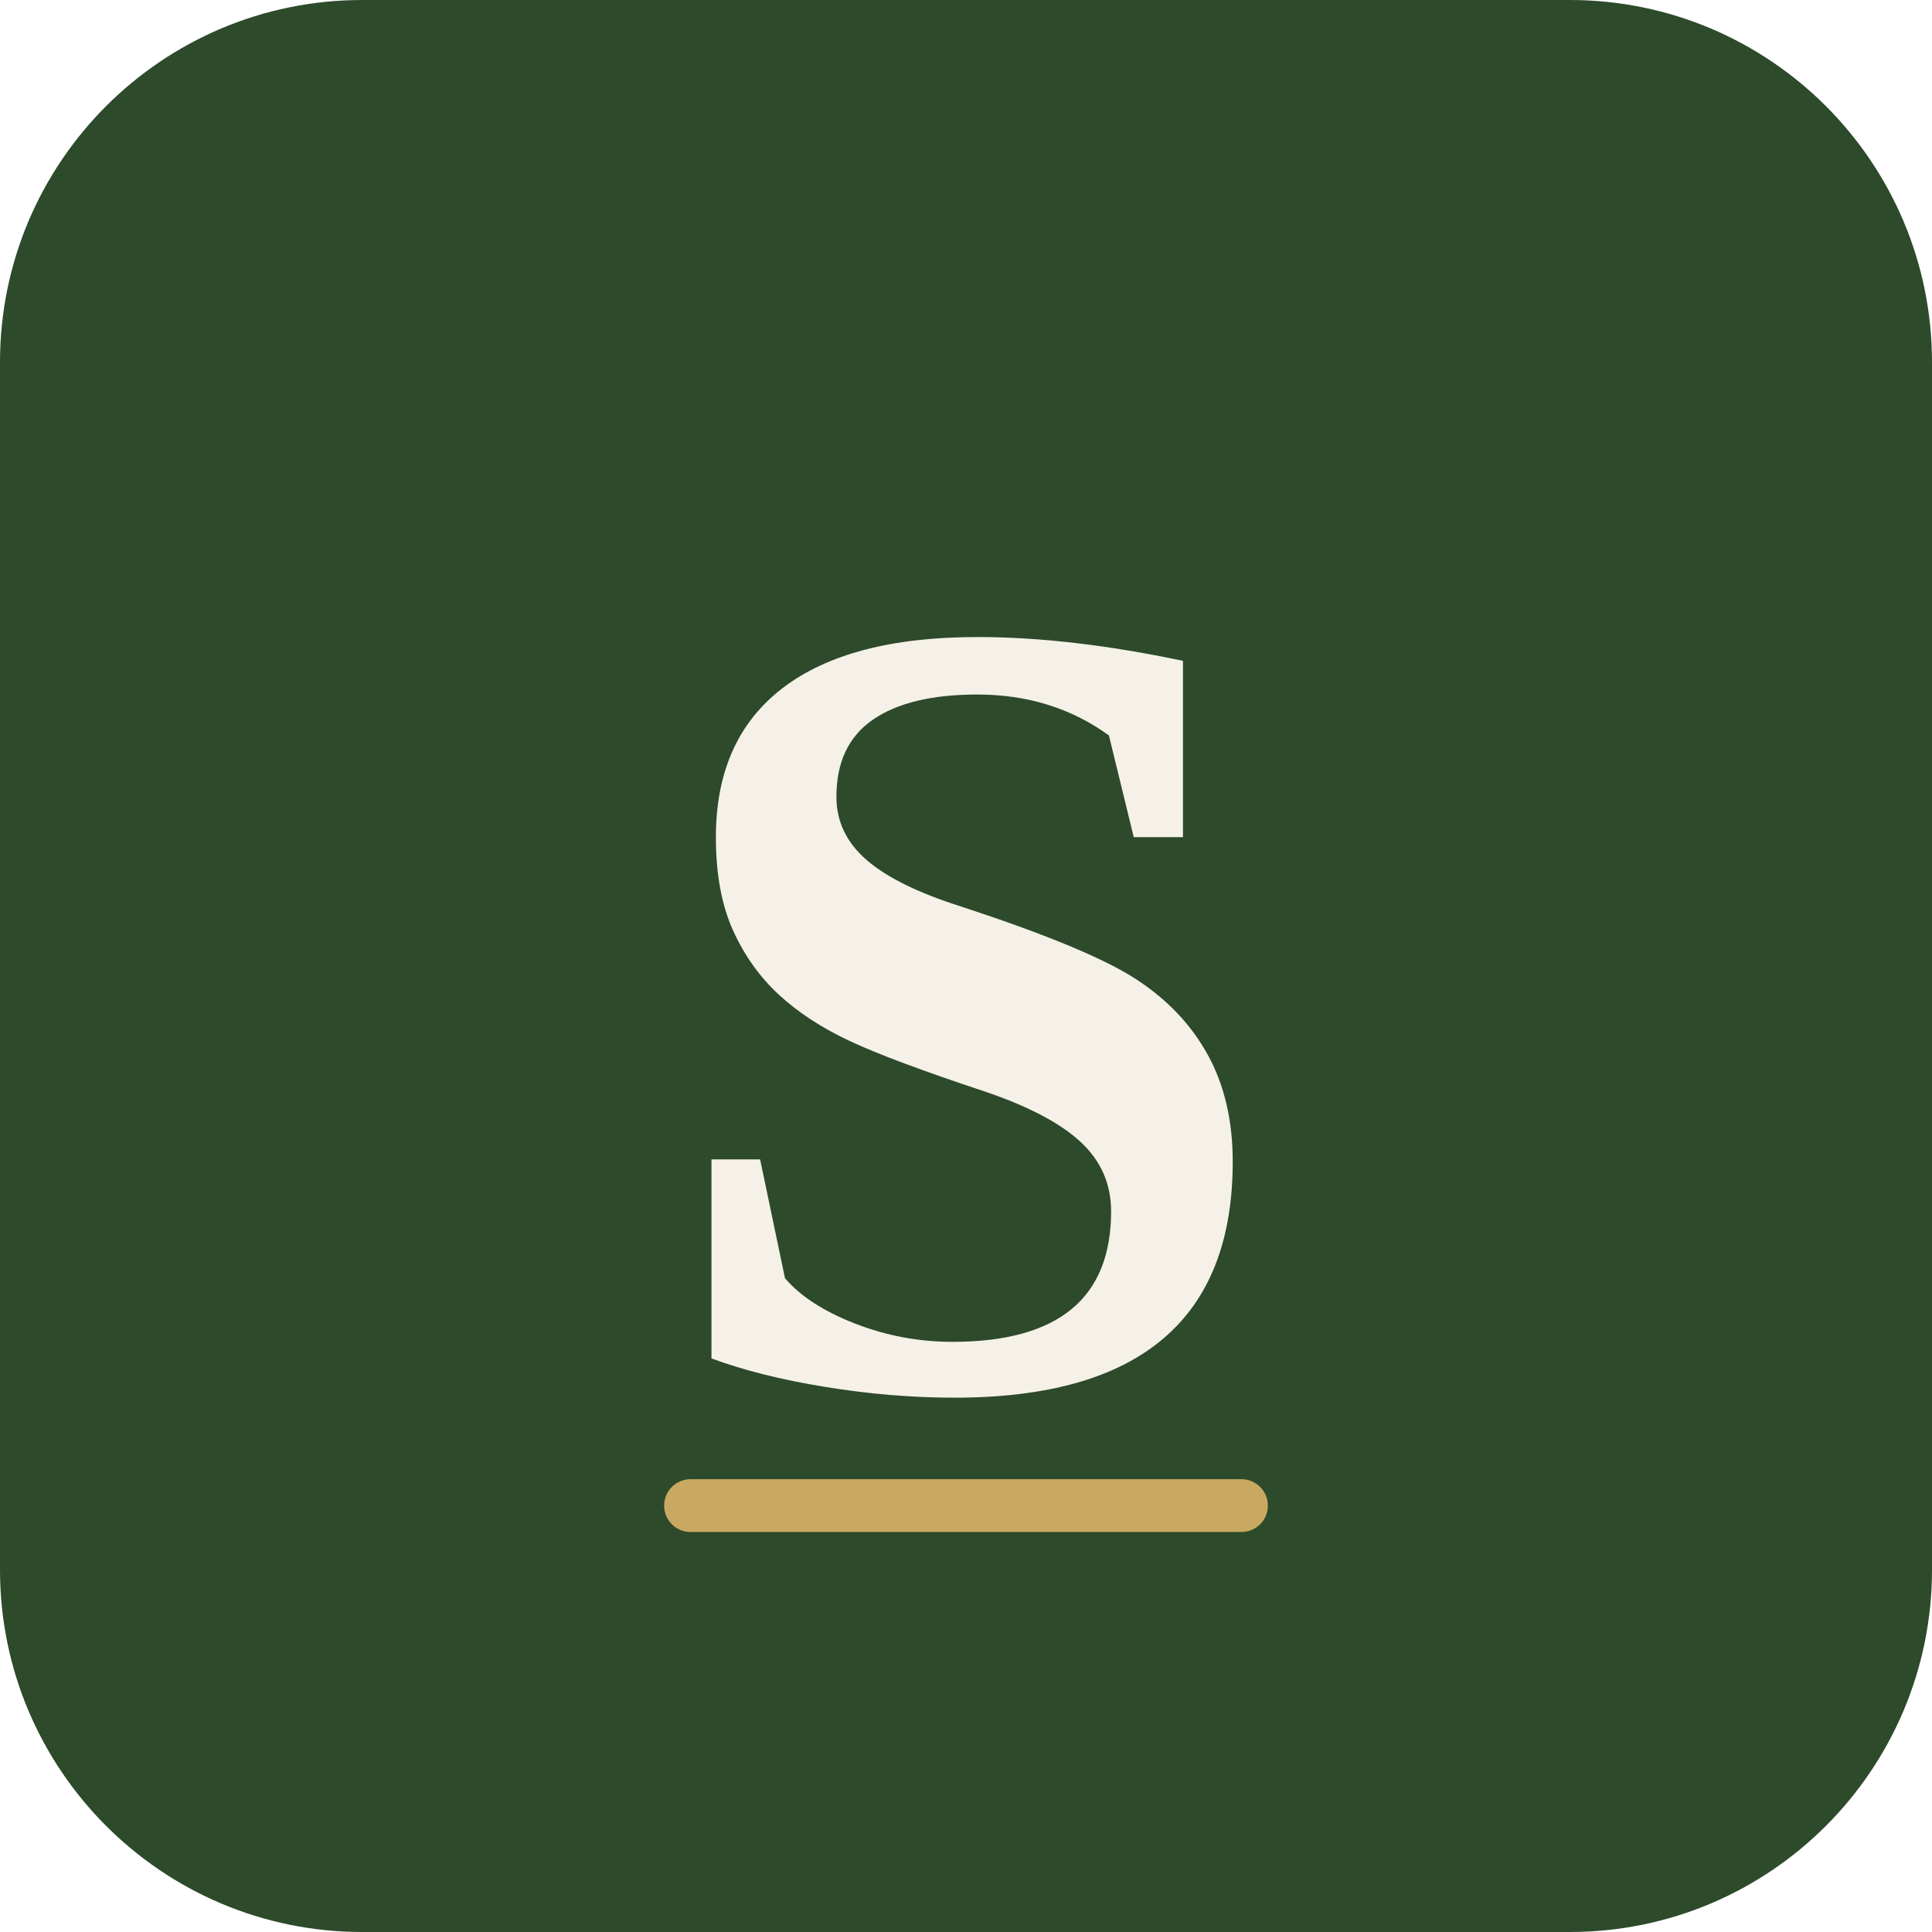
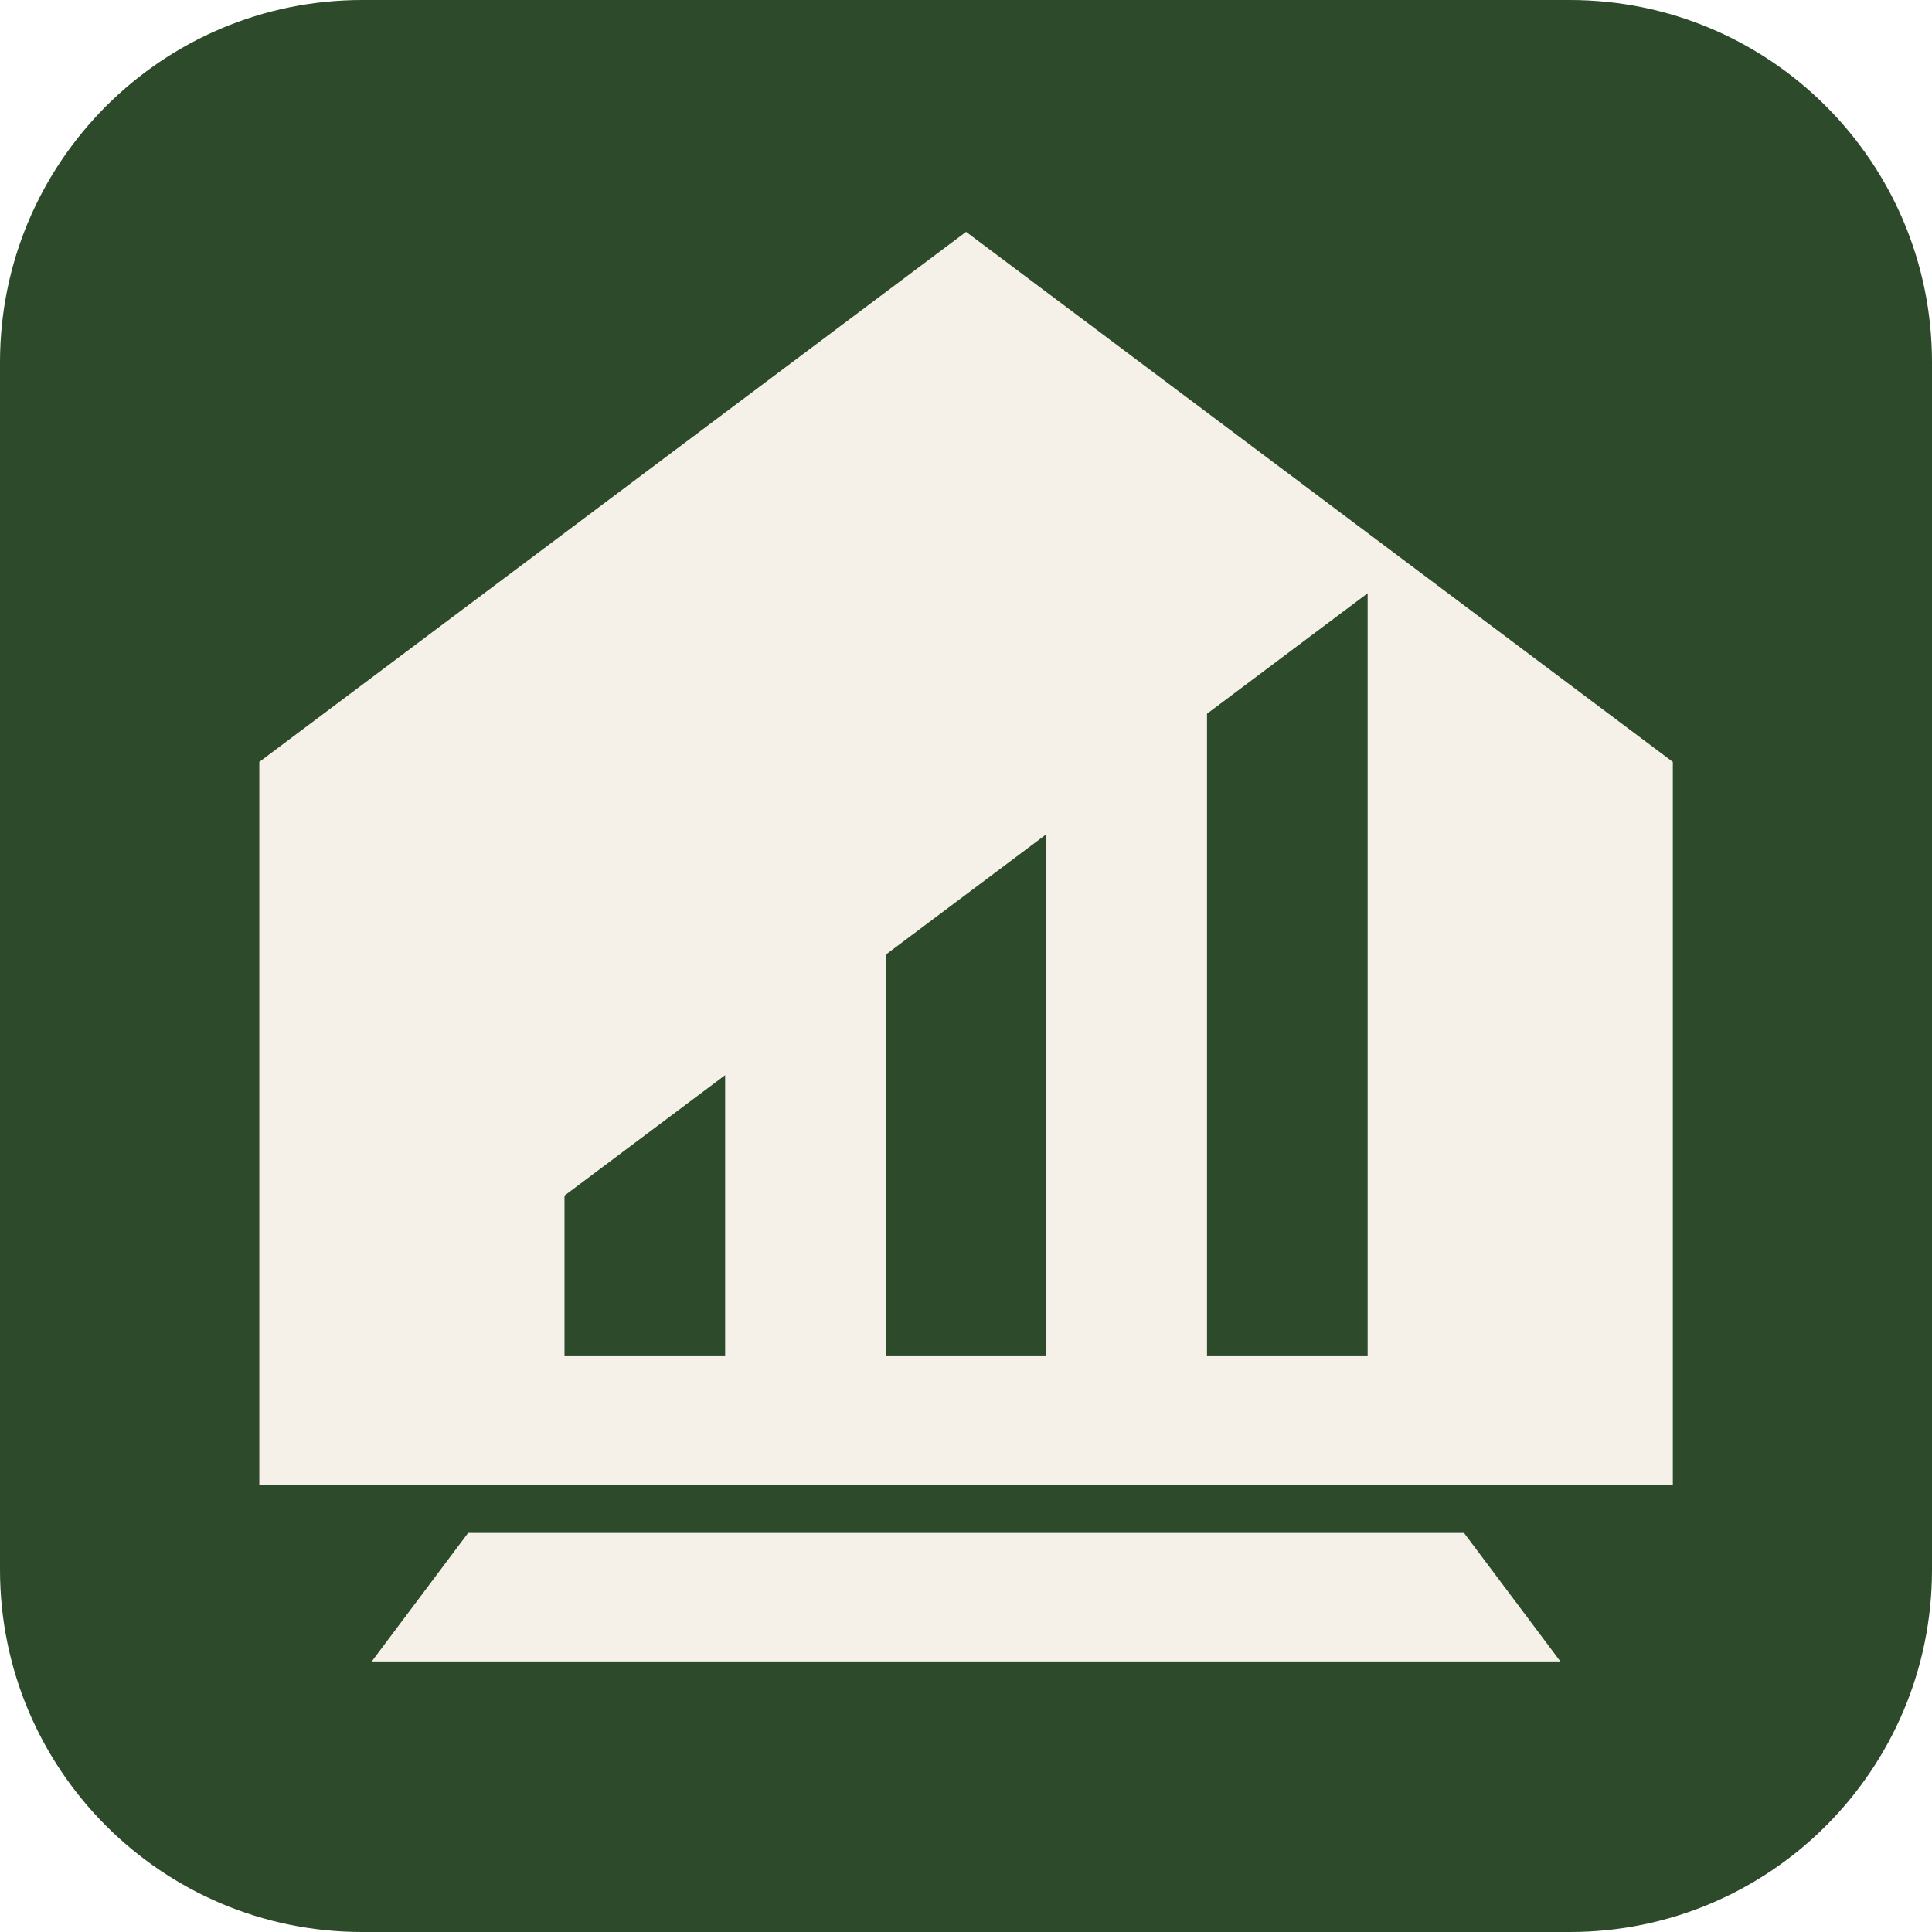
- <svg xmlns="http://www.w3.org/2000/svg" width="512" height="512" viewBox="0 0 512 512" role="img" aria-label="SAUCEDA">
-   <rect width="512" height="512" rx="96" fill="#2D4A2B" />
-   <text x="50%" y="52%" text-anchor="middle" dominant-baseline="central" font-family="Georgia, 'Times New Roman', serif" font-size="300" font-weight="600" fill="#F5F1E8">S</text>
-   <rect x="176" y="392" width="160" height="14" rx="7" fill="#C9A961" />
+ <svg xmlns="http://www.w3.org/2000/svg" viewBox="0.00 0.00 64.00 64.00" width="64" height="64">
+   <rect width="64" height="64" rx="12" fill="#2D4A2B" />
+   <g transform="translate(8.59 7.68) scale(0.5321) translate(-6 -8)">
+     <path d="M6 41 50 8 94 41V86H6Z M25 78V68L35 60.5V78Z M45 78V53L55 45.5V78Z M65 78V38L75 30.5V78Z" fill="#F5F1E8" fill-rule="evenodd" />
+     <polygon points="19,89 81,89 87,97 13,97" fill="#F5F1E8" />
+   </g>
</svg>
